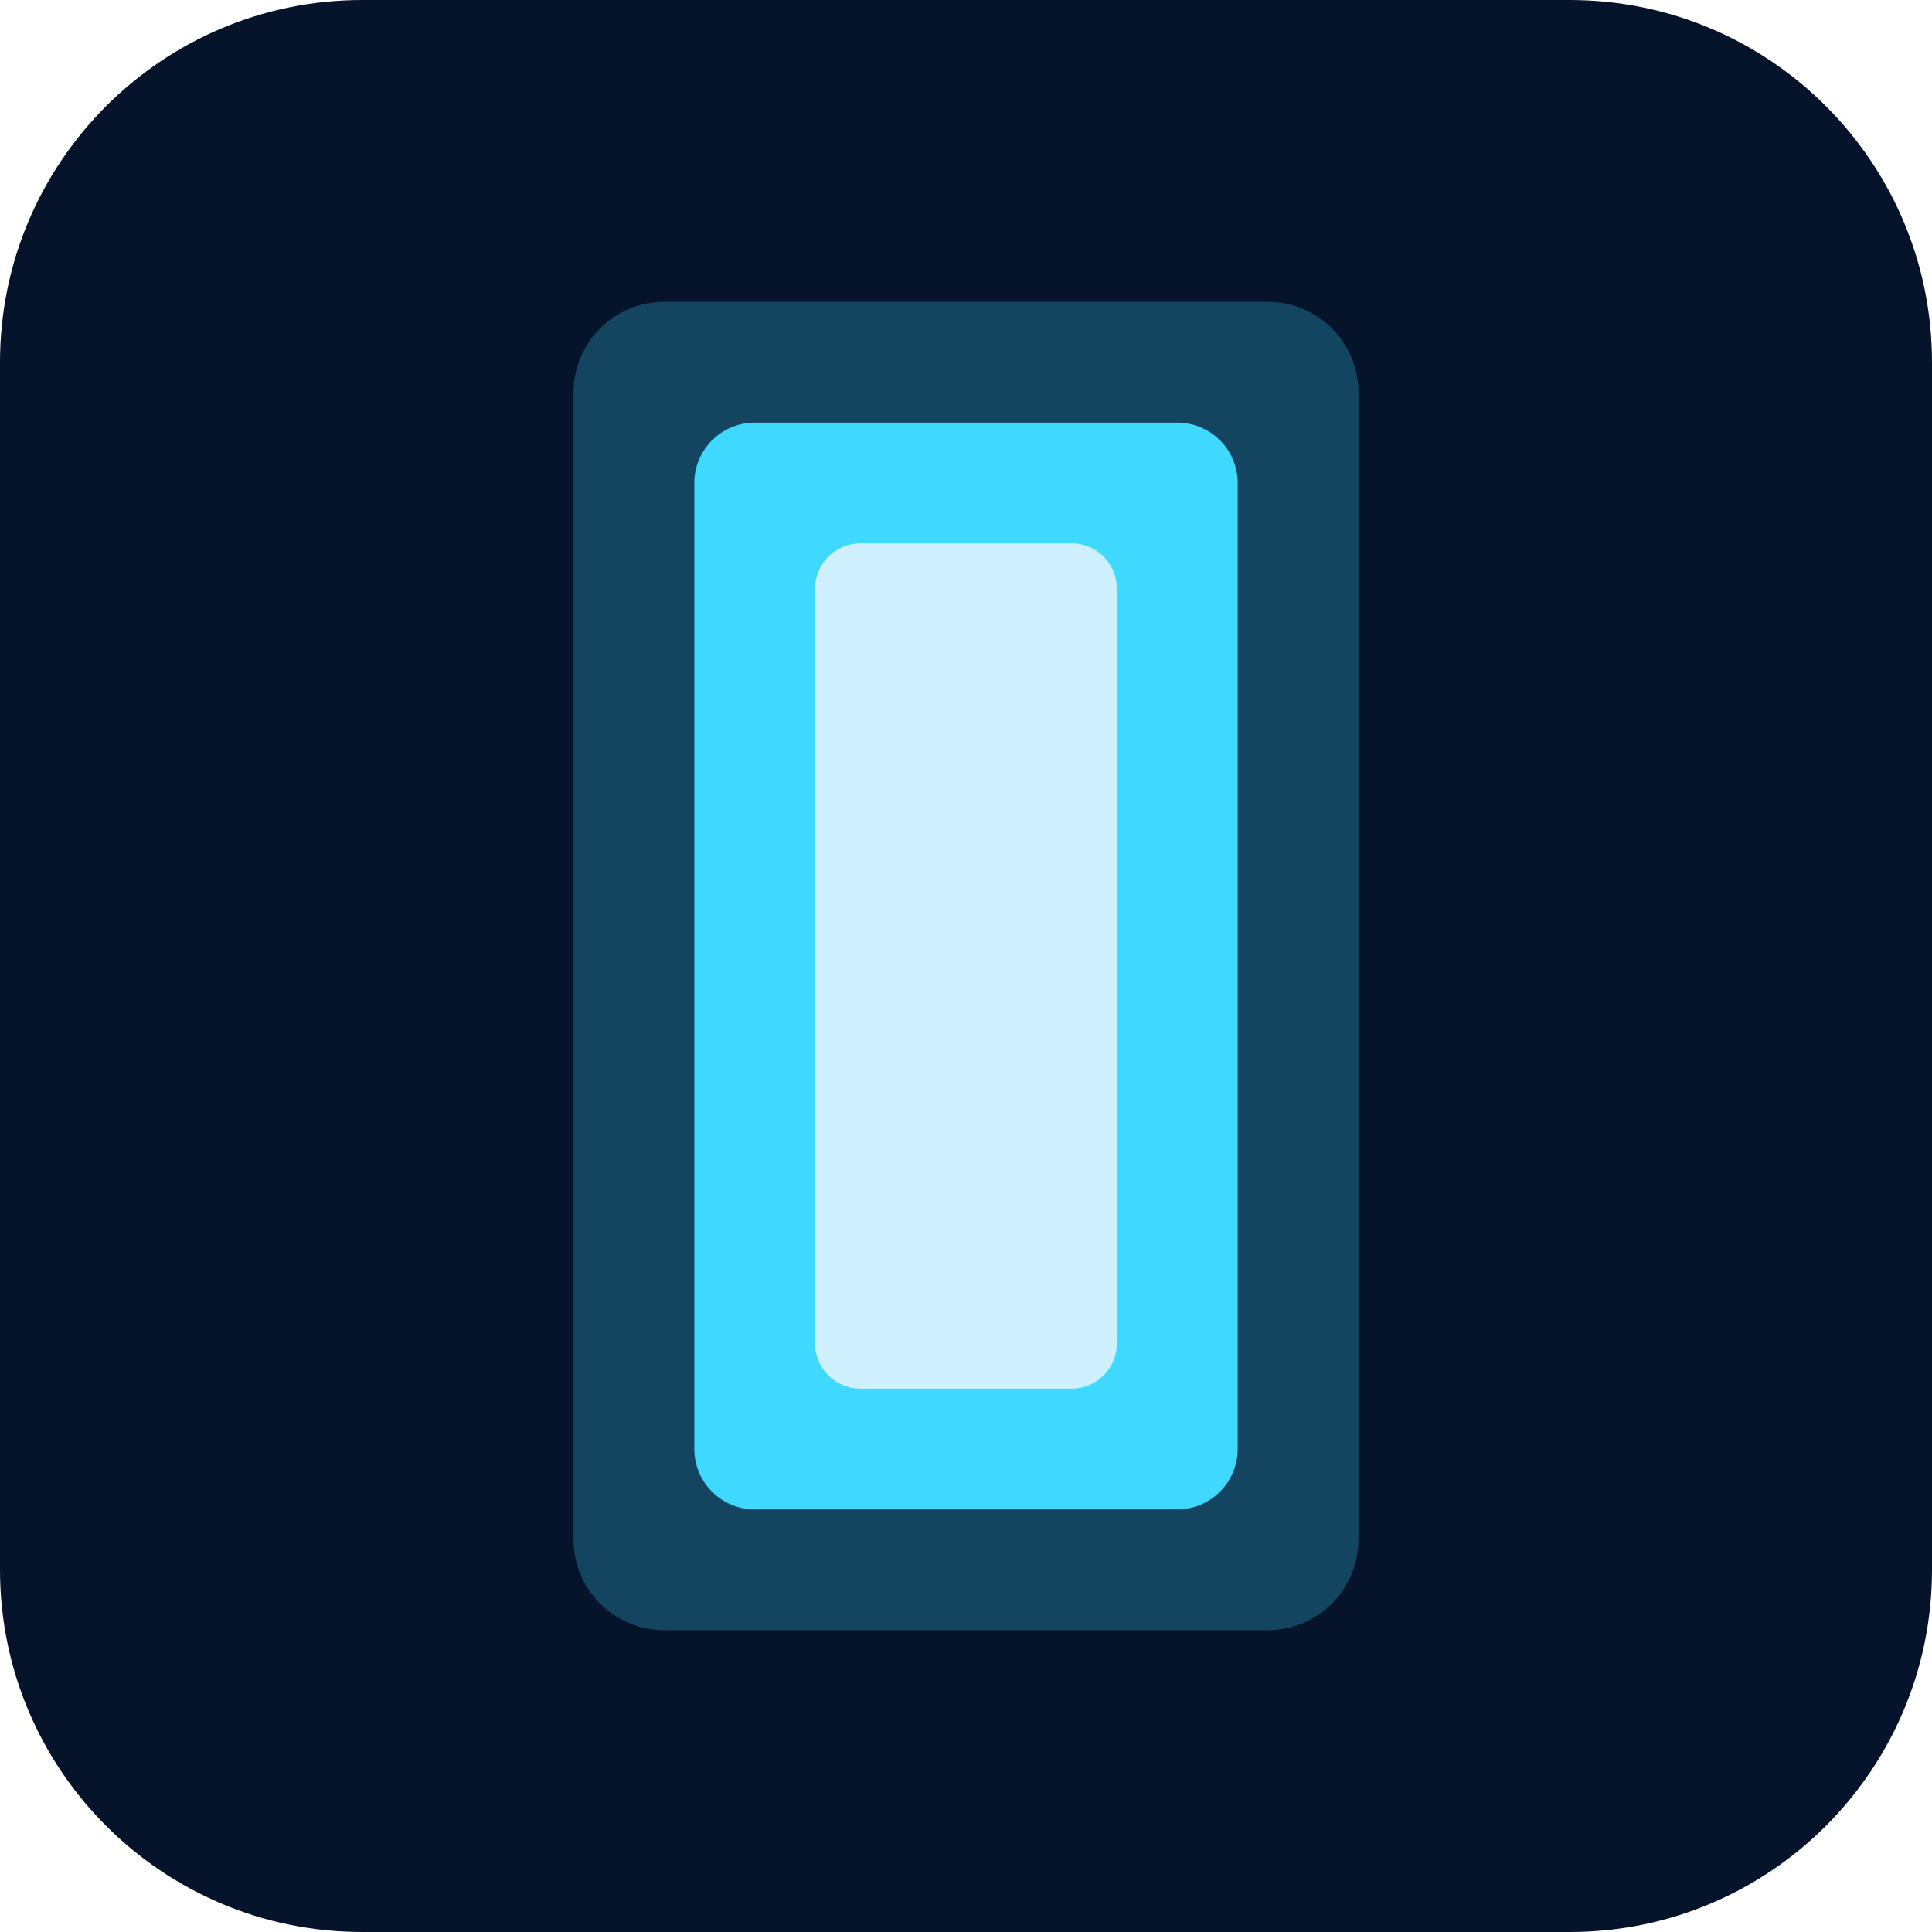
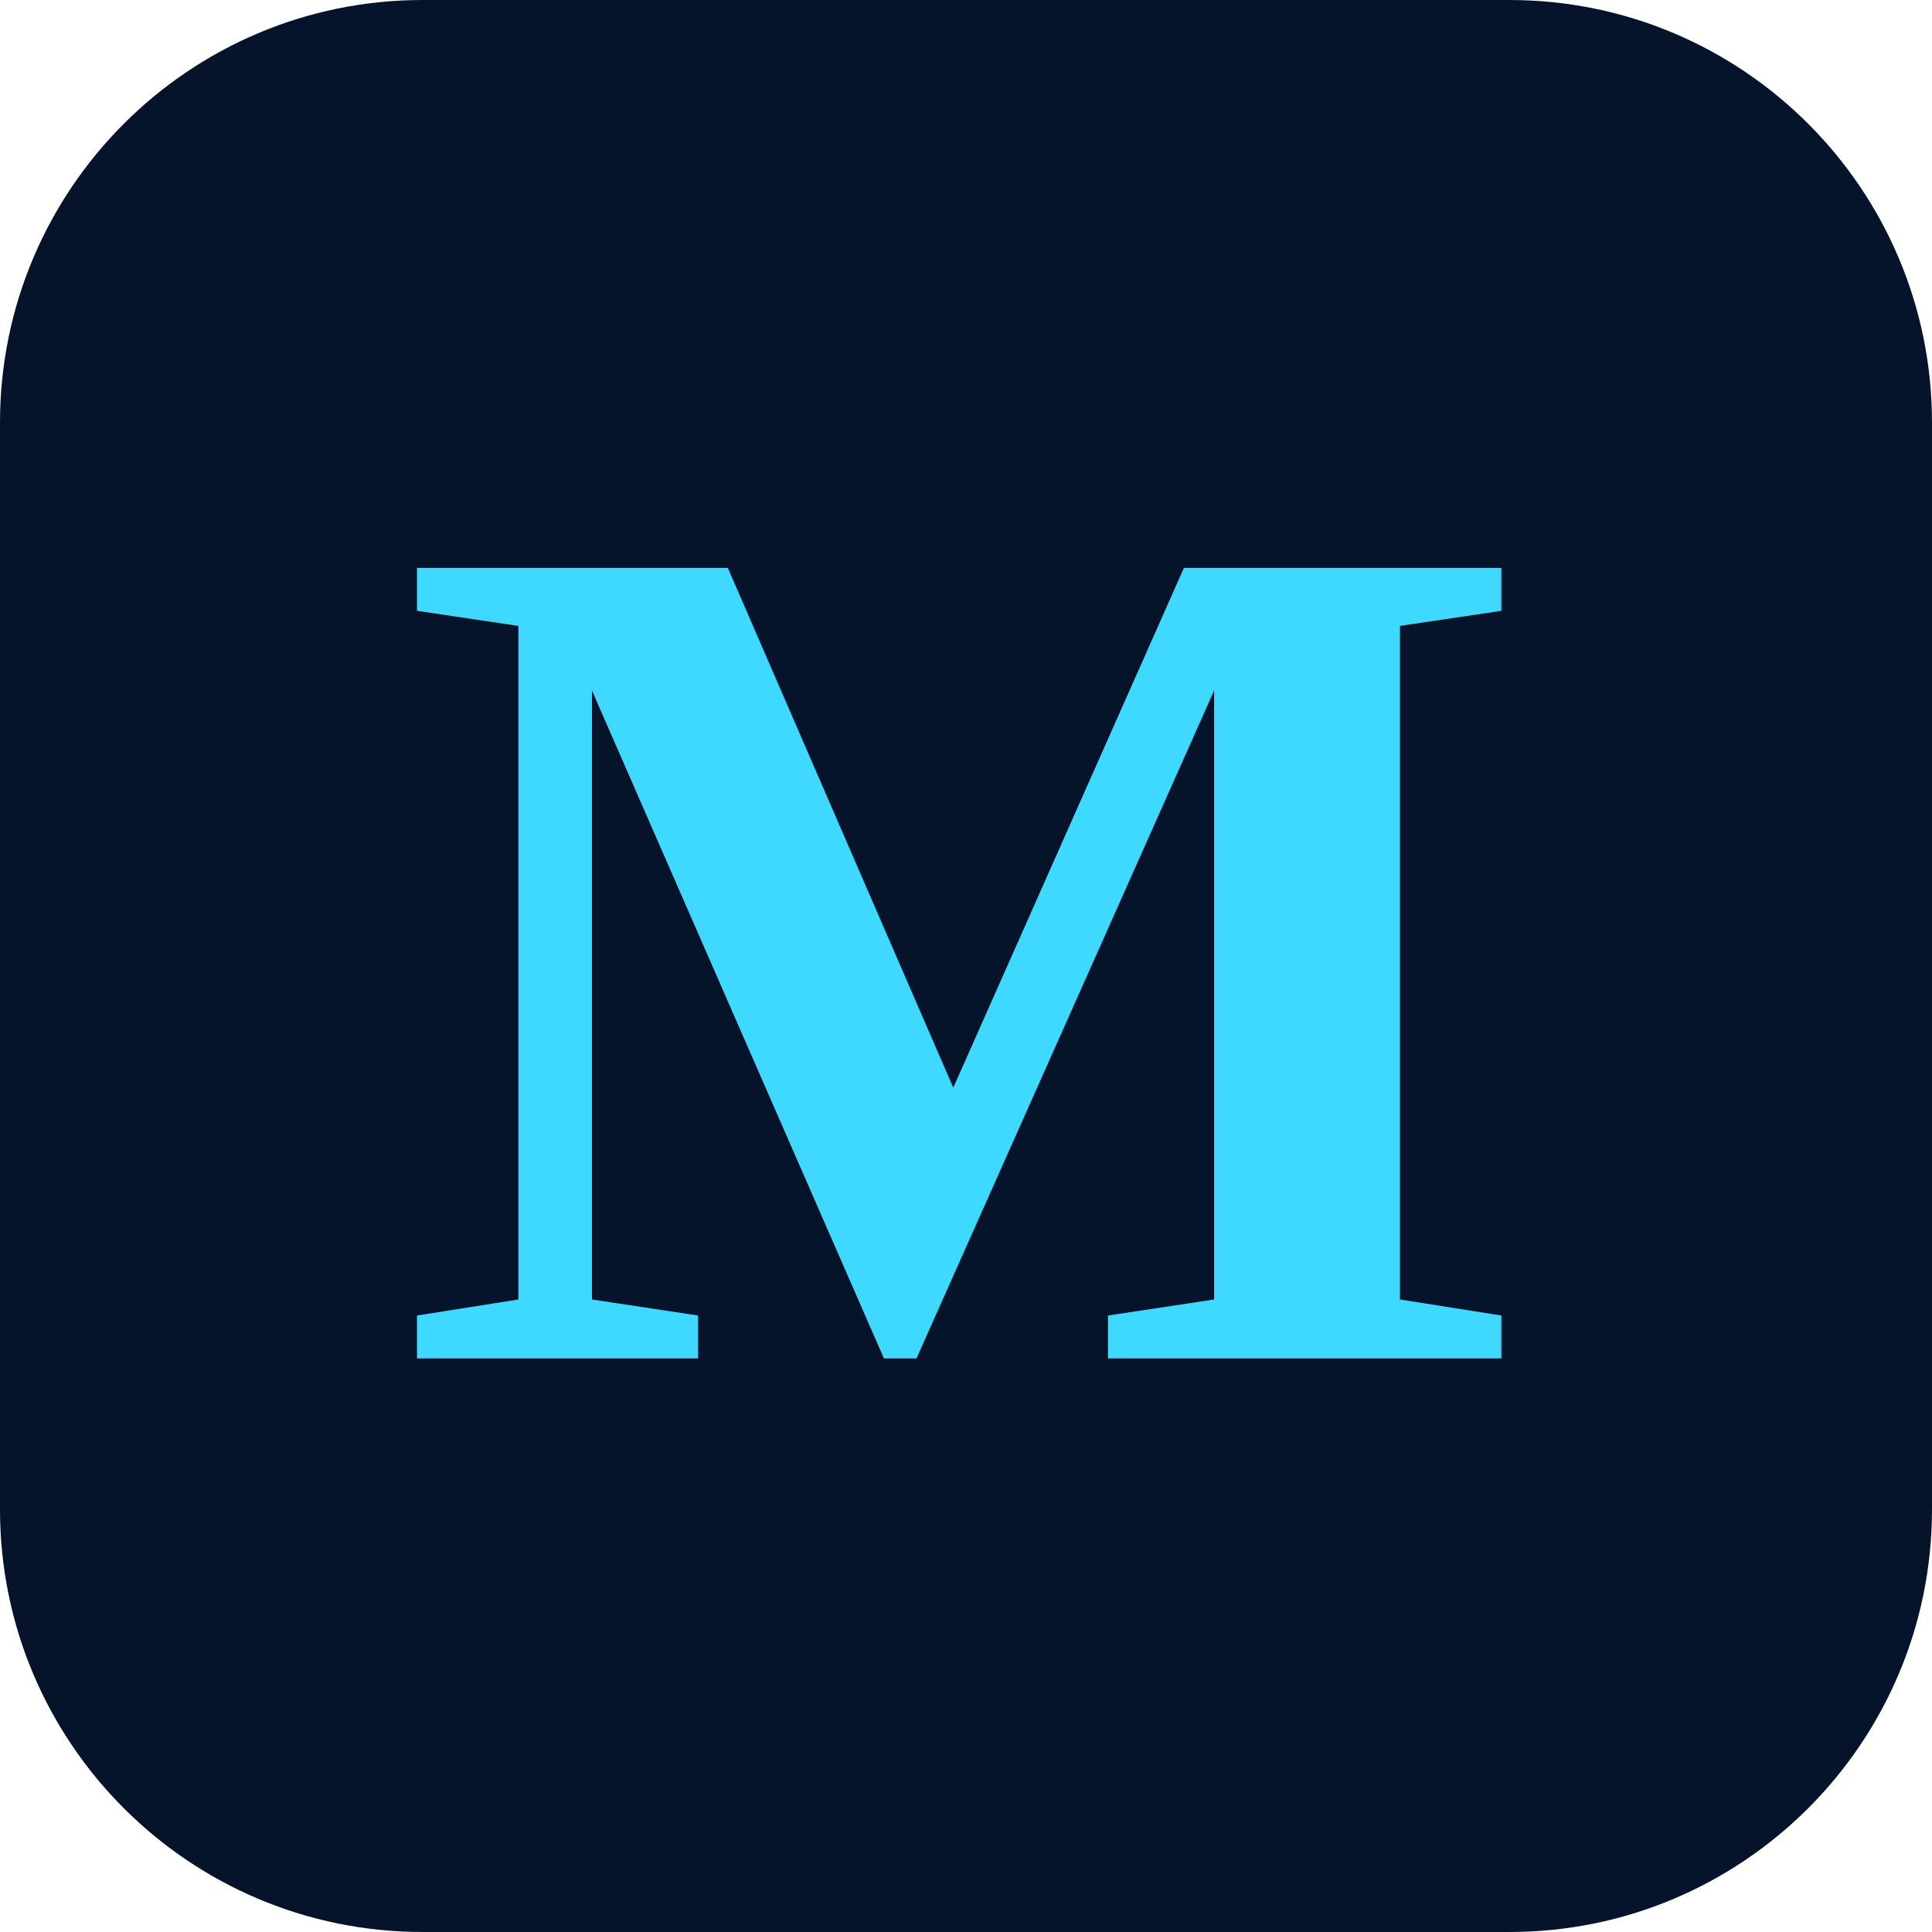
<svg xmlns="http://www.w3.org/2000/svg" viewBox="0 0 64 64">
-   <rect width="64" height="64" rx="12" fill="#06142b" />
-   <rect x="19" y="10" width="26" height="44" rx="3" fill="#3fd8ff" opacity=".25" />
-   <rect x="23" y="14" width="18" height="36" rx="2" fill="#3fd8ff" />
-   <rect x="27" y="18" width="10" height="28" rx="1.5" fill="#e8f5ff" opacity=".85" />
+   <rect width="64" height="64" rx="14" fill="#06142b" />
+   <text x="32" y="45" text-anchor="middle" font-family="Georgia, 'Times New Roman', serif" font-size="40" font-weight="700" fill="#3fd8ff">M</text>
</svg>
